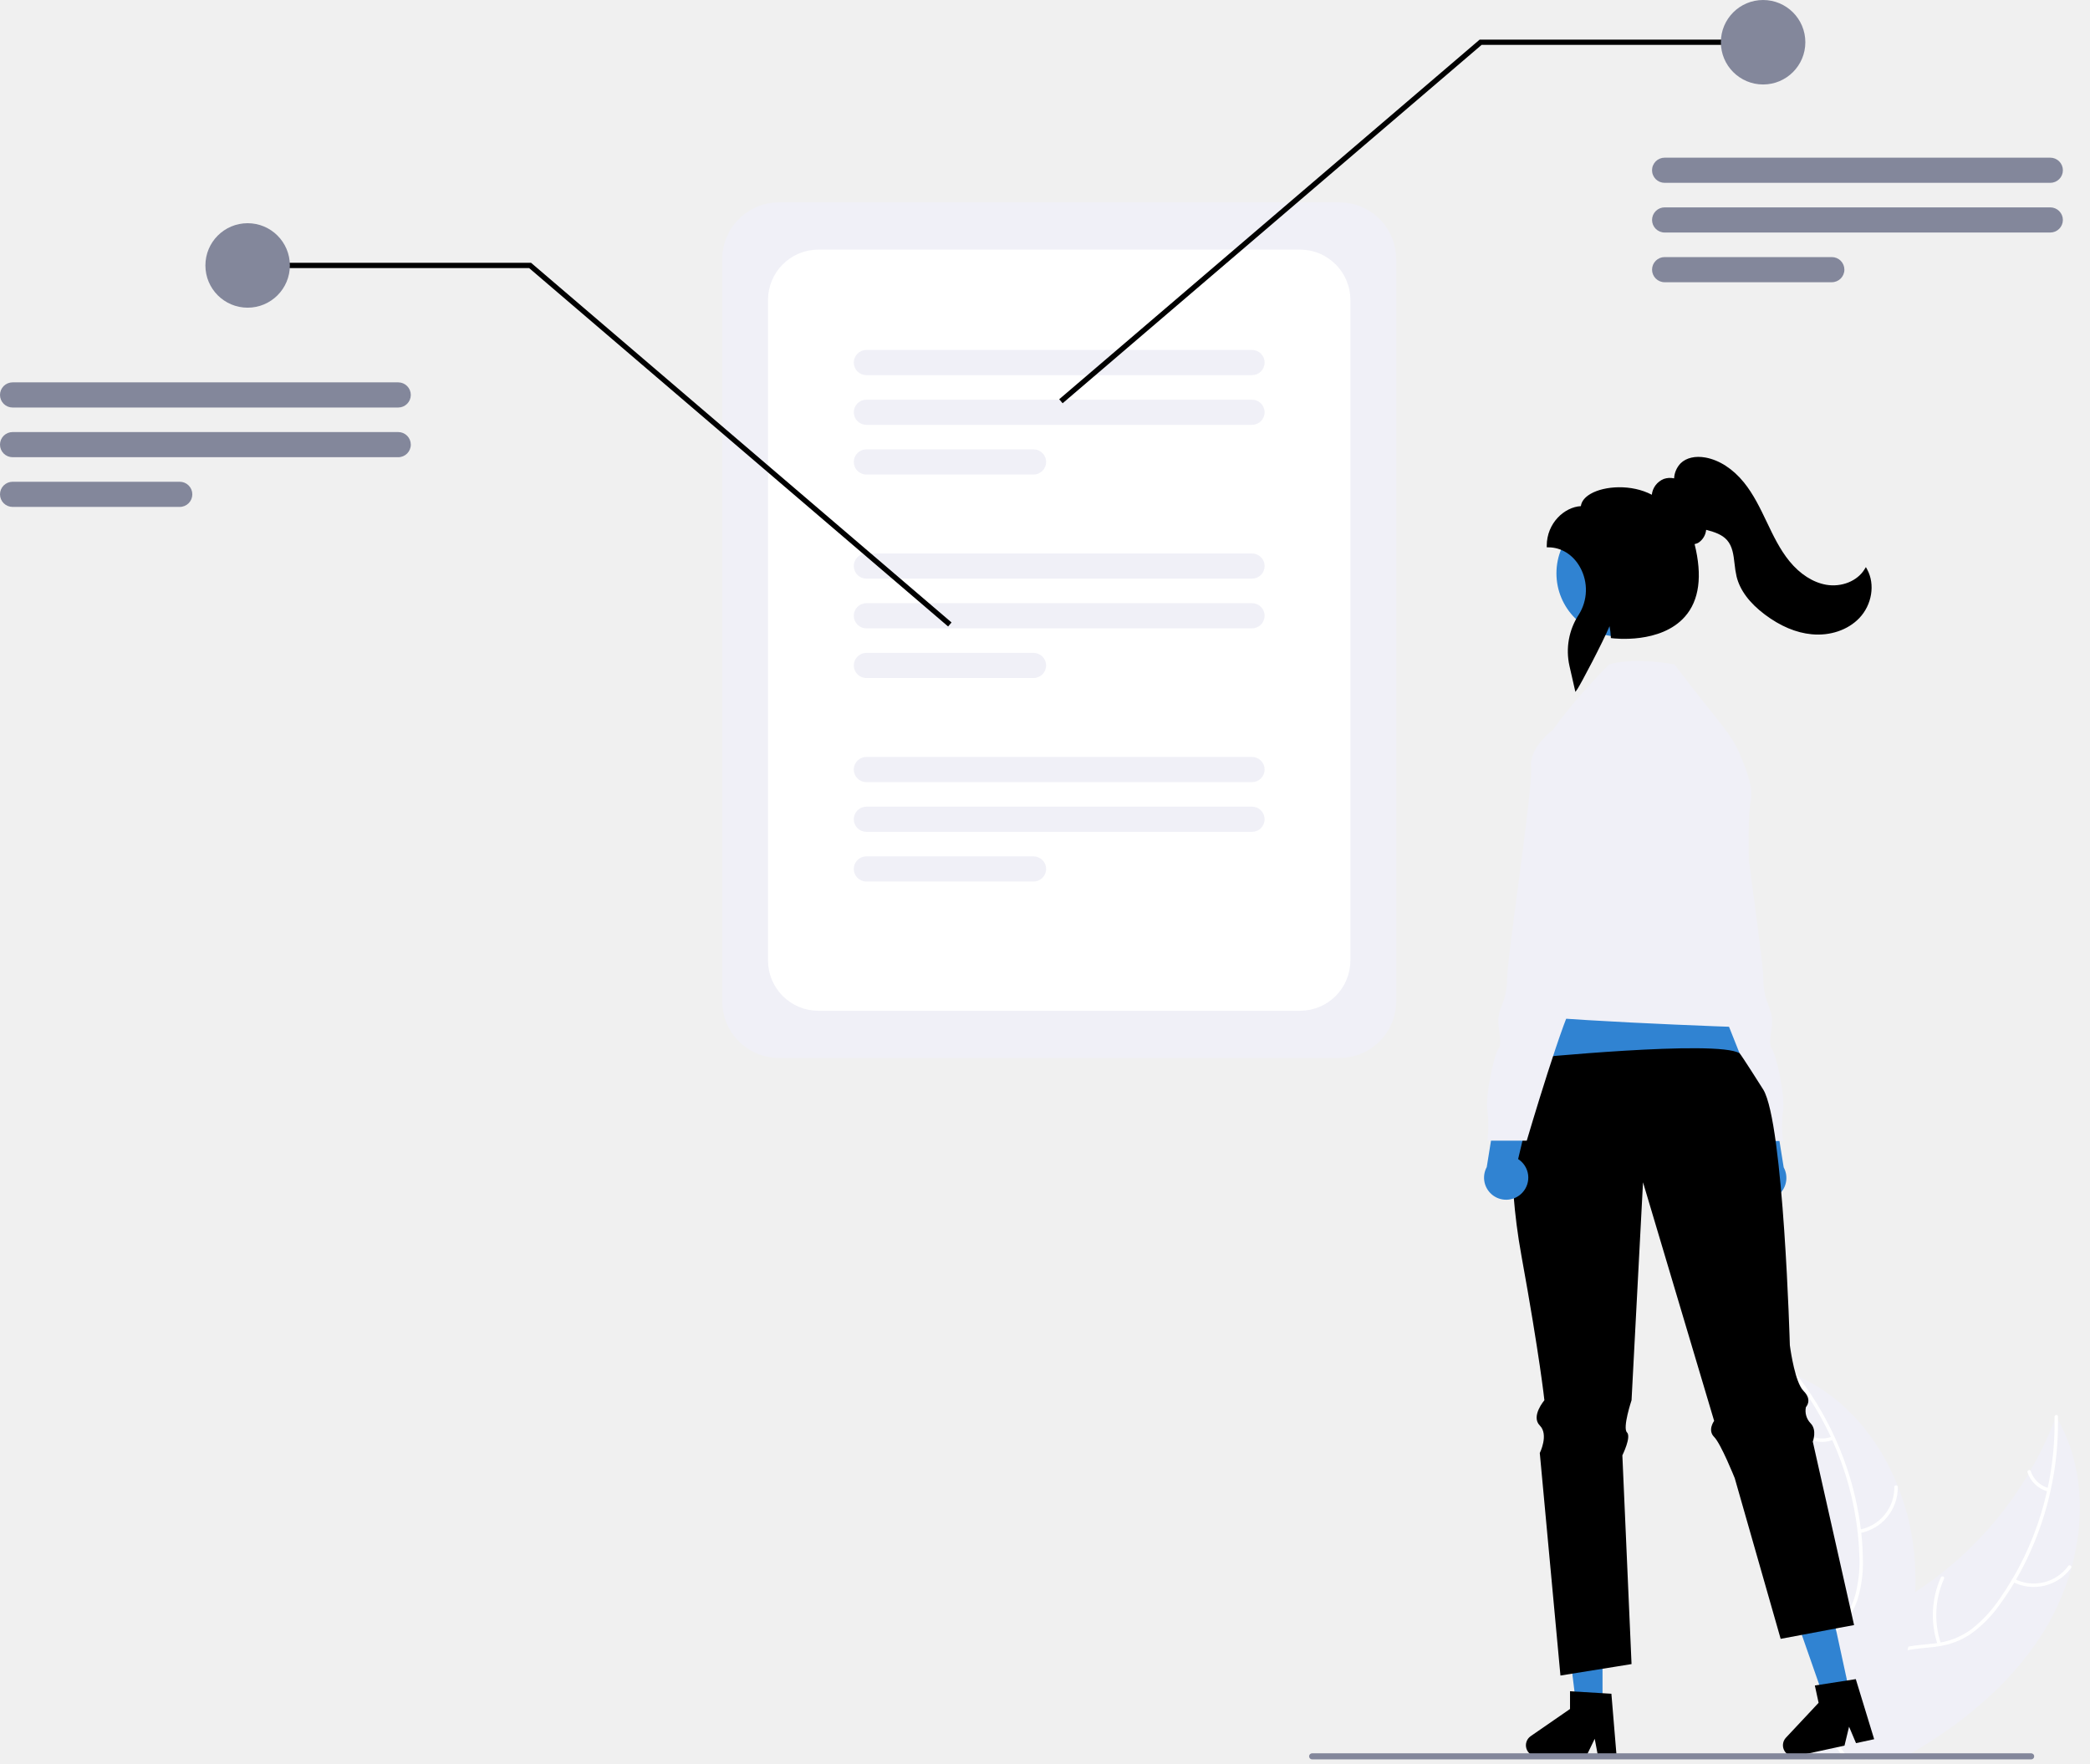
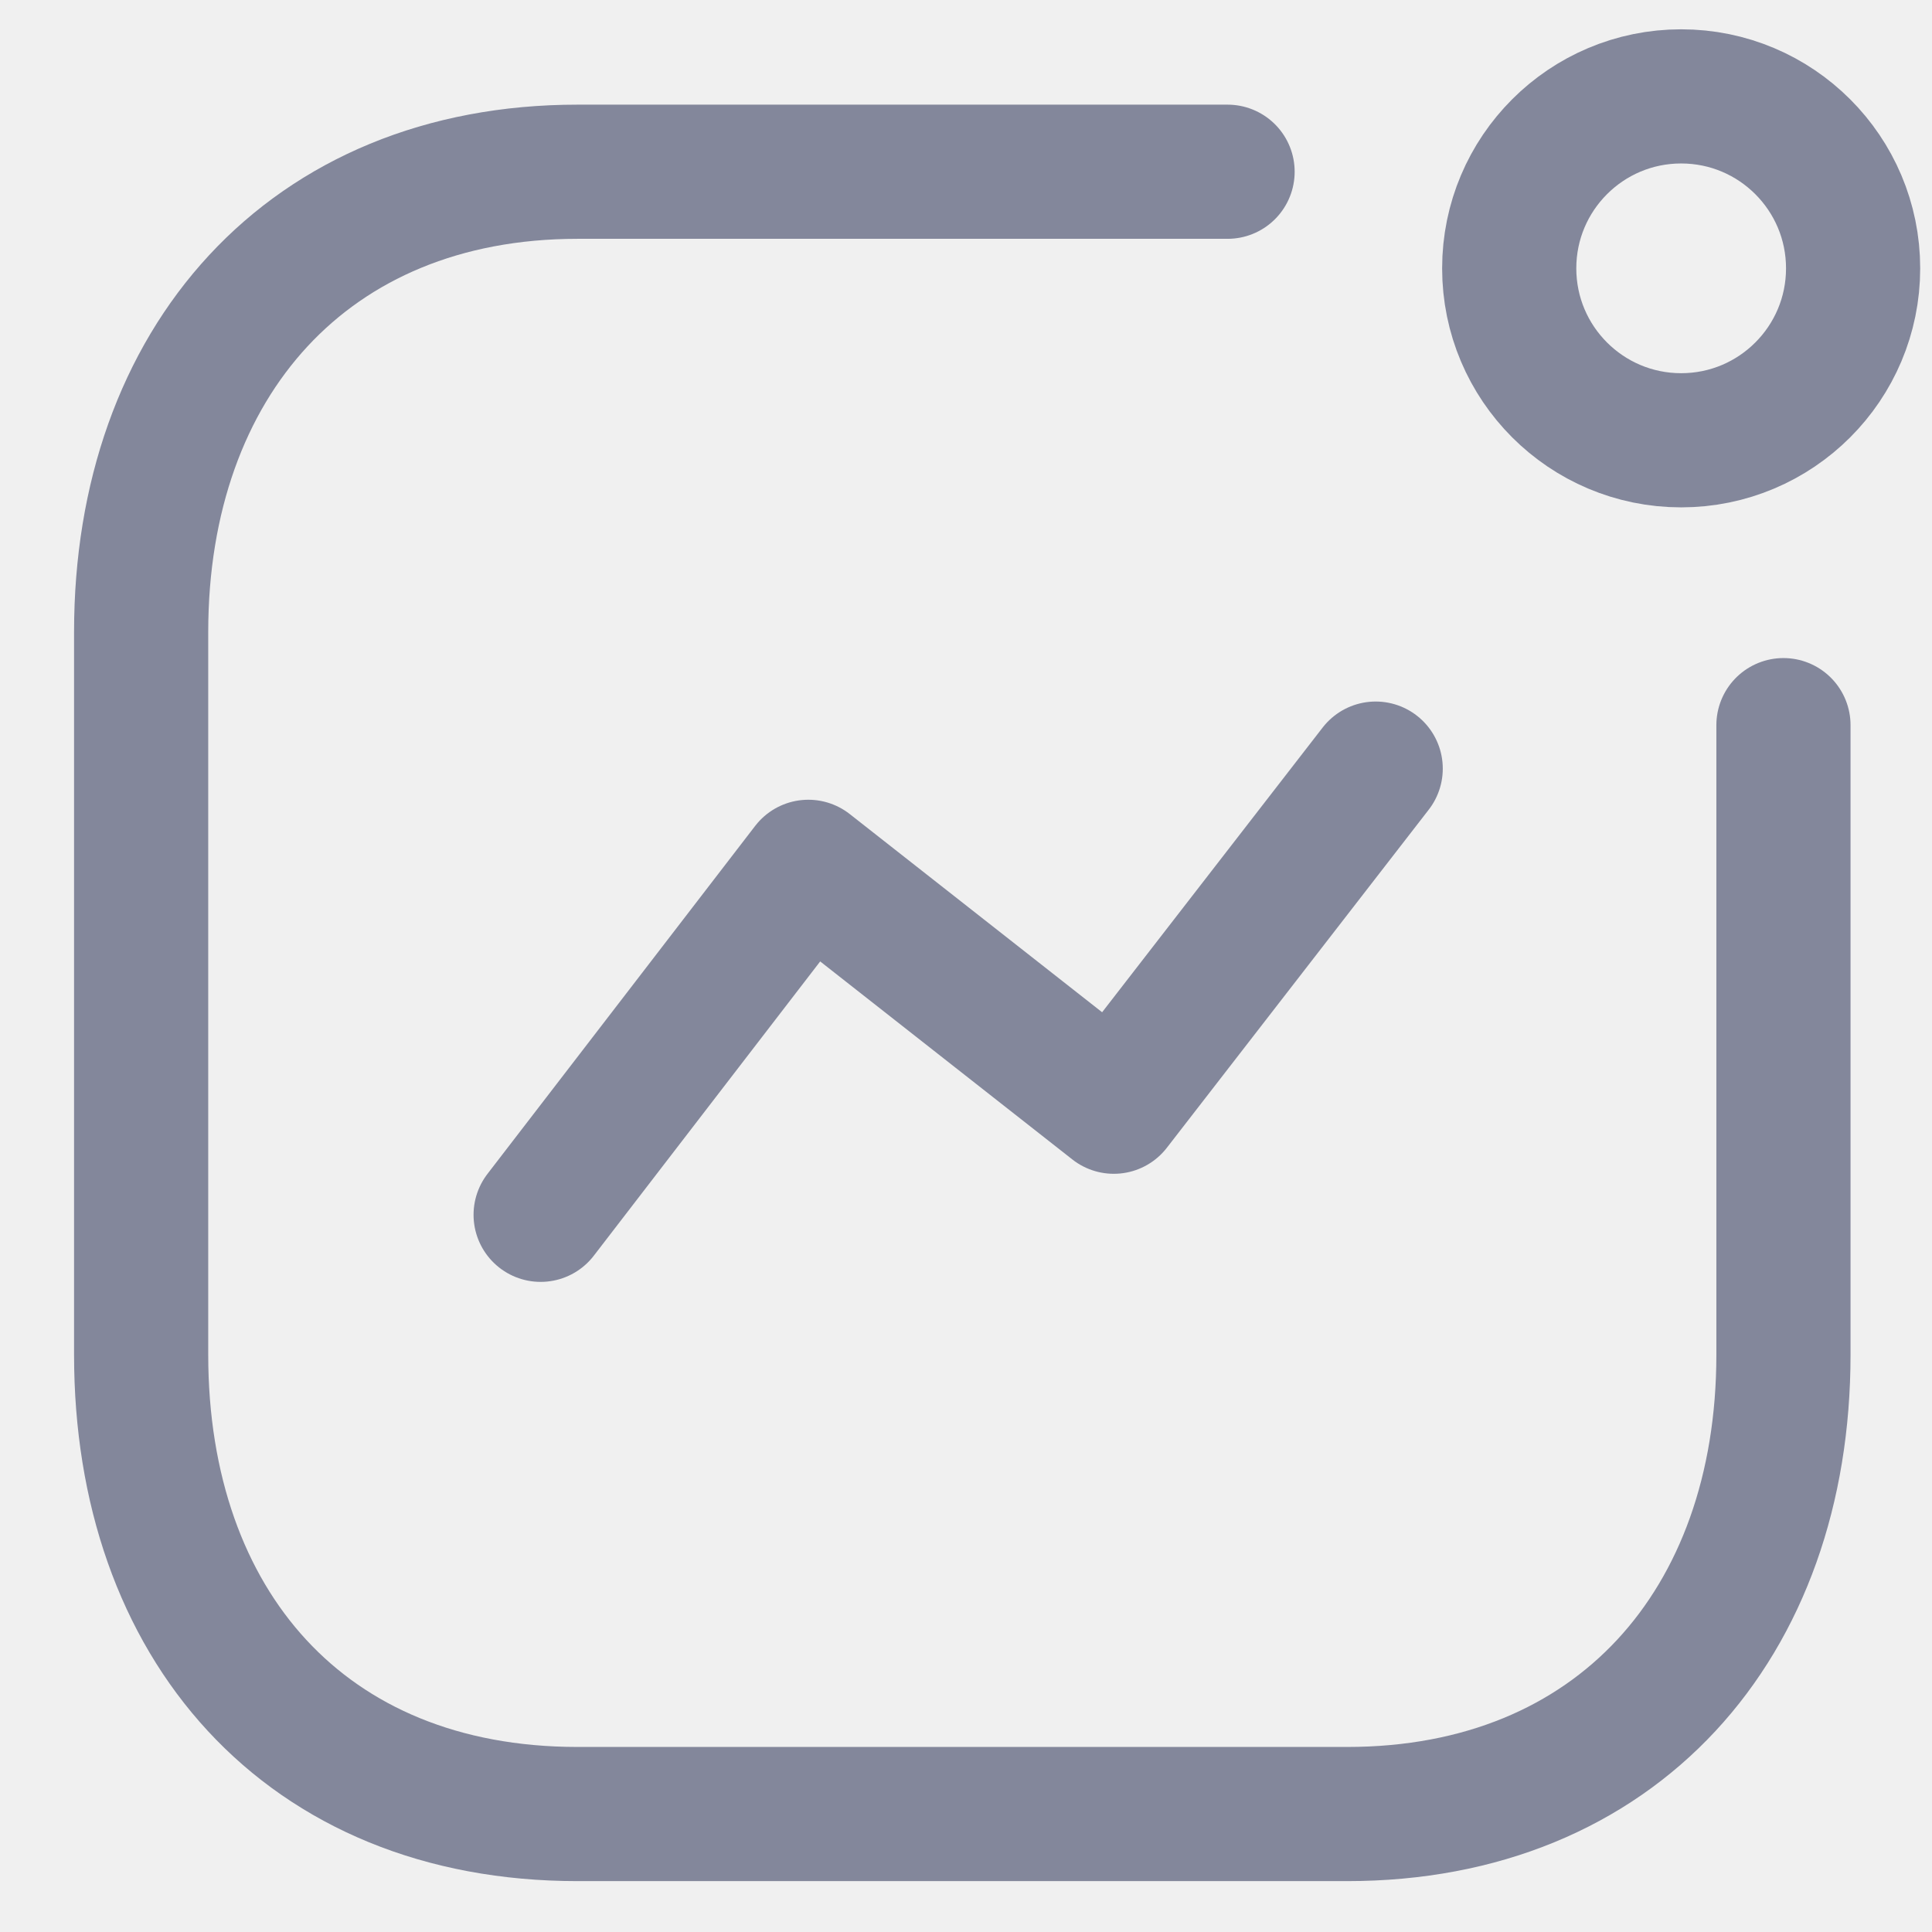
- <svg xmlns="http://www.w3.org/2000/svg" width="205" height="173" viewBox="0 0 205 173" fill="none">
-   <g clip-path="url(#clip0_1_4836)">
-     <path d="M131.385 103.773H76.4C74.926 103.771 73.514 103.185 72.472 102.143C71.43 101.101 70.844 99.689 70.842 98.215V25.409C70.844 23.935 71.43 22.522 72.472 21.48C73.514 20.438 74.926 19.852 76.4 19.851H131.385C132.858 19.852 134.271 20.438 135.313 21.48C136.355 22.522 136.941 23.935 136.943 25.409V98.215C136.941 99.689 136.355 101.101 135.313 102.143C134.271 103.185 132.858 103.771 131.385 103.773Z" fill="#F0F0F7" />
-     <path d="M127.52 99.141H80.265C78.957 99.139 77.702 98.619 76.777 97.694C75.852 96.768 75.332 95.514 75.33 94.206V29.418C75.332 28.11 75.852 26.855 76.777 25.93C77.702 25.005 78.957 24.484 80.265 24.483H127.52C128.828 24.484 130.083 25.005 131.008 25.93C131.933 26.855 132.454 28.11 132.455 29.418V94.206C132.454 95.514 131.933 96.768 131.008 97.694C130.083 98.619 128.828 99.139 127.52 99.141Z" fill="white" />
-     <path d="M122.806 36.795H84.979C84.817 36.795 84.656 36.763 84.506 36.702C84.357 36.64 84.22 36.549 84.106 36.434C83.991 36.32 83.9 36.184 83.838 36.034C83.776 35.884 83.744 35.724 83.744 35.561C83.744 35.399 83.776 35.239 83.838 35.089C83.9 34.939 83.991 34.803 84.106 34.688C84.22 34.574 84.357 34.483 84.506 34.421C84.656 34.359 84.817 34.327 84.979 34.328H122.806C122.968 34.327 123.129 34.359 123.279 34.421C123.428 34.483 123.565 34.574 123.679 34.688C123.794 34.803 123.885 34.939 123.947 35.089C124.009 35.239 124.041 35.399 124.041 35.561C124.041 35.724 124.009 35.884 123.947 36.034C123.885 36.184 123.794 36.32 123.679 36.434C123.565 36.549 123.428 36.64 123.279 36.702C123.129 36.763 122.968 36.795 122.806 36.795Z" fill="#F0F0F7" />
-     <path d="M122.806 41.67H84.979C84.652 41.67 84.338 41.54 84.106 41.309C83.875 41.077 83.745 40.764 83.745 40.436C83.745 40.109 83.875 39.795 84.106 39.564C84.338 39.333 84.652 39.203 84.979 39.203H122.806C123.133 39.203 123.447 39.333 123.678 39.564C123.909 39.795 124.039 40.109 124.039 40.436C124.039 40.764 123.909 41.077 123.678 41.309C123.447 41.54 123.133 41.67 122.806 41.67Z" fill="#F0F0F7" />
-     <path d="M101.376 46.545H84.979C84.652 46.545 84.338 46.415 84.106 46.183C83.875 45.952 83.745 45.638 83.745 45.311C83.745 44.984 83.875 44.67 84.106 44.438C84.338 44.207 84.652 44.077 84.979 44.077H101.376C101.703 44.077 102.017 44.207 102.248 44.438C102.48 44.67 102.61 44.984 102.61 45.311C102.61 45.638 102.48 45.952 102.248 46.183C102.017 46.415 101.703 46.545 101.376 46.545Z" fill="#F0F0F7" />
-     <path d="M122.806 56.754H84.979C84.817 56.755 84.656 56.723 84.506 56.661C84.357 56.599 84.22 56.508 84.106 56.394C83.991 56.279 83.9 56.143 83.838 55.993C83.776 55.843 83.744 55.683 83.744 55.521C83.744 55.359 83.776 55.198 83.838 55.048C83.9 54.898 83.991 54.762 84.106 54.648C84.22 54.533 84.357 54.442 84.506 54.38C84.656 54.319 84.817 54.287 84.979 54.287H122.806C122.968 54.287 123.129 54.319 123.279 54.38C123.428 54.442 123.565 54.533 123.679 54.648C123.794 54.762 123.885 54.898 123.947 55.048C124.009 55.198 124.041 55.359 124.041 55.521C124.041 55.683 124.009 55.843 123.947 55.993C123.885 56.143 123.794 56.279 123.679 56.394C123.565 56.508 123.428 56.599 123.279 56.661C123.129 56.723 122.968 56.755 122.806 56.754Z" fill="#F0F0F7" />
-     <path d="M122.806 61.629H84.979C84.652 61.629 84.338 61.499 84.106 61.268C83.875 61.036 83.745 60.722 83.745 60.395C83.745 60.068 83.875 59.754 84.106 59.523C84.338 59.292 84.652 59.162 84.979 59.162H122.806C123.133 59.162 123.447 59.292 123.678 59.523C123.909 59.754 124.039 60.068 124.039 60.395C124.039 60.722 123.909 61.036 123.678 61.268C123.447 61.499 123.133 61.629 122.806 61.629Z" fill="#F0F0F7" />
-     <path d="M101.376 66.504H84.979C84.652 66.504 84.339 66.373 84.108 66.142C83.877 65.911 83.747 65.597 83.747 65.27C83.747 64.943 83.877 64.63 84.108 64.399C84.339 64.167 84.652 64.037 84.979 64.037H101.376C101.703 64.037 102.017 64.167 102.248 64.398C102.48 64.629 102.61 64.943 102.61 65.27C102.61 65.597 102.48 65.911 102.248 66.143C102.017 66.374 101.703 66.504 101.376 66.504Z" fill="#F0F0F7" />
-     <path d="M122.806 76.713H84.979C84.817 76.714 84.656 76.682 84.506 76.62C84.357 76.558 84.22 76.467 84.106 76.353C83.991 76.238 83.9 76.102 83.838 75.952C83.776 75.802 83.744 75.642 83.744 75.48C83.744 75.318 83.776 75.157 83.838 75.007C83.9 74.858 83.991 74.721 84.106 74.607C84.22 74.492 84.357 74.401 84.506 74.34C84.656 74.278 84.817 74.246 84.979 74.246H122.806C122.968 74.246 123.129 74.278 123.279 74.34C123.428 74.401 123.565 74.492 123.679 74.607C123.794 74.721 123.885 74.858 123.947 75.007C124.009 75.157 124.041 75.318 124.041 75.48C124.041 75.642 124.009 75.802 123.947 75.952C123.885 76.102 123.794 76.238 123.679 76.353C123.565 76.467 123.428 76.558 123.279 76.62C123.129 76.682 122.968 76.714 122.806 76.713Z" fill="#F0F0F7" />
-     <path d="M122.806 81.588H84.979C84.652 81.588 84.338 81.459 84.106 81.227C83.875 80.996 83.745 80.682 83.745 80.355C83.745 80.028 83.875 79.714 84.106 79.482C84.338 79.251 84.652 79.121 84.979 79.121H122.806C123.133 79.121 123.447 79.251 123.678 79.482C123.909 79.714 124.039 80.028 124.039 80.355C124.039 80.682 123.909 80.996 123.678 81.227C123.447 81.459 123.133 81.588 122.806 81.588Z" fill="#F0F0F7" />
-     <path d="M101.376 86.463H84.979C84.652 86.463 84.338 86.333 84.106 86.102C83.875 85.87 83.745 85.556 83.745 85.229C83.745 84.902 83.875 84.588 84.106 84.357C84.338 84.126 84.652 83.996 84.979 83.996H101.376C101.703 83.996 102.017 84.126 102.248 84.357C102.48 84.588 102.61 84.902 102.61 85.229C102.61 85.556 102.48 85.87 102.248 86.102C102.017 86.333 101.703 86.463 101.376 86.463Z" fill="#F0F0F7" />
-     <path d="M92.997 61.447L51.9 26.295H24.29V25.777H52.091L93.333 61.053L92.997 61.447Z" fill="black" />
-     <path d="M24.29 30.179C26.578 30.179 28.433 28.324 28.433 26.036C28.433 23.748 26.578 21.893 24.29 21.893C22.002 21.893 20.147 23.748 20.147 26.036C20.147 28.324 22.002 30.179 24.29 30.179Z" fill="#83879B" />
-     <path d="M39.06 39.971H1.234C1.072 39.971 0.911 39.939 0.762 39.877C0.612 39.815 0.476 39.724 0.361 39.609C0.247 39.495 0.156 39.359 0.094 39.209C0.032 39.059 0 38.899 0 38.737C0 38.575 0.032 38.415 0.094 38.265C0.156 38.115 0.247 37.979 0.361 37.865C0.476 37.75 0.612 37.659 0.762 37.597C0.911 37.535 1.072 37.503 1.234 37.503H39.06C39.222 37.503 39.383 37.535 39.533 37.597C39.682 37.659 39.818 37.75 39.933 37.865C40.047 37.979 40.138 38.115 40.2 38.265C40.262 38.415 40.294 38.575 40.294 38.737C40.294 38.899 40.262 39.059 40.2 39.209C40.138 39.359 40.047 39.495 39.933 39.609C39.818 39.724 39.682 39.815 39.533 39.877C39.383 39.939 39.222 39.971 39.06 39.971Z" fill="#83879B" />
-     <path d="M39.061 44.845H1.234C0.907 44.845 0.593 44.715 0.361 44.484C0.13 44.253 0 43.939 0 43.612C0 43.284 0.13 42.971 0.361 42.739C0.593 42.508 0.907 42.378 1.234 42.378H39.061C39.388 42.378 39.702 42.508 39.933 42.739C40.164 42.971 40.294 43.284 40.294 43.612C40.294 43.939 40.164 44.253 39.933 44.484C39.702 44.715 39.388 44.845 39.061 44.845Z" fill="#83879B" />
-     <path d="M17.631 49.72H1.234C0.907 49.72 0.593 49.59 0.361 49.359C0.13 49.128 0 48.814 0 48.487C0 48.159 0.13 47.846 0.361 47.614C0.593 47.383 0.907 47.253 1.234 47.253H17.631C17.958 47.253 18.272 47.383 18.503 47.614C18.735 47.846 18.864 48.159 18.864 48.487C18.864 48.814 18.735 49.128 18.503 49.359C18.272 49.59 17.958 49.72 17.631 49.72Z" fill="#83879B" />
-     <path d="M103.893 39.16L145.135 3.884H172.936V4.402H145.326L104.229 39.554L103.893 39.16Z" fill="black" />
-     <path d="M172.936 8.286C175.224 8.286 177.079 6.431 177.079 4.143C177.079 1.855 175.224 0 172.936 0C170.648 0 168.793 1.855 168.793 4.143C168.793 6.431 170.648 8.286 172.936 8.286Z" fill="#83879B" />
-     <path d="M201.105 17.933H163.278C163.116 17.933 162.955 17.901 162.805 17.839C162.655 17.777 162.519 17.686 162.404 17.572C162.29 17.457 162.199 17.321 162.137 17.172C162.074 17.022 162.042 16.861 162.042 16.699C162.042 16.537 162.074 16.376 162.137 16.227C162.199 16.077 162.29 15.941 162.404 15.826C162.519 15.711 162.655 15.621 162.805 15.559C162.955 15.497 163.116 15.465 163.278 15.465H201.105C201.267 15.465 201.428 15.497 201.577 15.559C201.727 15.621 201.863 15.711 201.978 15.826C202.093 15.941 202.184 16.077 202.246 16.227C202.308 16.376 202.34 16.537 202.34 16.699C202.34 16.861 202.308 17.022 202.246 17.172C202.184 17.321 202.093 17.457 201.978 17.572C201.863 17.686 201.727 17.777 201.577 17.839C201.428 17.901 201.267 17.933 201.105 17.933Z" fill="#83879B" />
-     <path d="M201.105 22.807H163.278C162.951 22.807 162.637 22.677 162.406 22.446C162.174 22.215 162.044 21.901 162.044 21.574C162.044 21.246 162.174 20.933 162.406 20.701C162.637 20.47 162.951 20.34 163.278 20.34H201.105C201.267 20.34 201.427 20.372 201.577 20.434C201.727 20.496 201.863 20.587 201.977 20.701C202.092 20.816 202.183 20.952 202.245 21.101C202.307 21.251 202.339 21.412 202.339 21.574C202.339 21.736 202.307 21.896 202.245 22.046C202.183 22.195 202.092 22.331 201.977 22.446C201.863 22.561 201.727 22.651 201.577 22.713C201.427 22.775 201.267 22.807 201.105 22.807Z" fill="#83879B" />
-     <path d="M179.675 27.682H163.278C162.951 27.682 162.637 27.552 162.406 27.321C162.174 27.09 162.044 26.776 162.044 26.449C162.044 26.121 162.174 25.808 162.406 25.576C162.637 25.345 162.951 25.215 163.278 25.215H179.675C180.002 25.215 180.316 25.345 180.548 25.576C180.779 25.808 180.909 26.121 180.909 26.449C180.909 26.776 180.779 27.09 180.548 27.321C180.316 27.552 180.002 27.682 179.675 27.682Z" fill="#83879B" />
-     <path d="M171.449 116.993C171.235 116.761 171.076 116.485 170.981 116.184C170.886 115.884 170.858 115.566 170.899 115.254C170.94 114.941 171.048 114.642 171.218 114.376C171.387 114.11 171.613 113.885 171.878 113.716L170.112 106.263L173.851 107.629L174.955 114.497C175.209 114.962 175.284 115.505 175.166 116.022C175.047 116.539 174.743 116.994 174.31 117.302C173.878 117.61 173.348 117.748 172.821 117.691C172.293 117.634 171.805 117.385 171.449 116.993Z" fill="#3083D2" />
-     <path d="M162.458 85.761L163.959 89.619C163.959 89.619 163.316 93.477 164.388 94.335C165.459 95.192 165.031 95.192 165.031 95.835C165.067 96.296 165.201 96.745 165.423 97.151C165.644 97.557 165.949 97.912 166.317 98.193C167.174 98.836 171.032 111.911 171.032 111.911H174.89C174.766 110.914 174.766 109.906 174.89 108.91C175.104 107.409 174.247 103.551 173.818 102.908C173.39 102.265 173.818 101.408 173.818 100.122C173.818 98.836 172.961 98.193 172.961 96.049C172.961 93.906 170.389 77.188 170.603 75.258C170.818 73.329 168.46 71.615 168.46 71.615H166.317L162.458 85.761Z" fill="#F0F0F7" />
-     <path d="M153.381 93.944L149.814 109.859L172.666 108.437L166.452 92.808L153.381 93.944Z" fill="#3083D2" />
-     <path d="M203.192 153.758C202.511 156.217 201.449 158.554 200.044 160.684C196.904 165.432 192.41 169.063 187.471 171.969C187.129 172.173 186.782 172.372 186.435 172.568H182.97L182.849 172.291V172.289L182.708 171.969L182.691 171.931L182.683 171.969L182.545 172.568H180.844C180.703 172.369 180.564 172.17 180.429 171.969C180.23 171.675 180.039 171.378 179.857 171.076C179.538 170.548 179.252 170 179.002 169.435C178.972 169.372 178.947 169.309 178.922 169.247L179.035 169.123L178.564 167.065L179.51 166.909L178.474 163.711C178.511 163.593 178.554 163.475 178.599 163.356C179.181 161.885 180.273 160.785 181.568 159.862C182.902 158.908 184.454 158.143 185.881 157.348C186.55 156.973 187.209 156.578 187.851 156.16V156.158C188.671 155.627 189.467 155.059 190.239 154.454C190.252 154.446 190.265 154.437 190.277 154.427C190.287 154.419 190.297 154.411 190.307 154.402C193.766 151.699 196.693 148.378 198.94 144.607C198.94 144.607 198.94 144.606 198.941 144.606C198.941 144.606 198.941 144.606 198.941 144.606C198.942 144.606 198.942 144.605 198.942 144.605C198.942 144.605 198.942 144.604 198.942 144.604C199.018 144.483 199.088 144.362 199.158 144.239V144.237C200.078 142.654 200.87 141.001 201.526 139.293V139.29C201.576 139.164 201.622 139.038 201.669 138.913C201.735 139.023 201.798 139.134 201.858 139.245C201.858 139.245 201.859 139.245 201.859 139.245C201.859 139.245 201.86 139.245 201.86 139.245C201.86 139.246 201.86 139.246 201.861 139.246C201.861 139.247 201.861 139.247 201.861 139.247C204.301 143.613 204.533 148.871 203.192 153.758Z" fill="#F0F0F7" />
-     <path d="M201.861 139.247C201.885 141.577 201.643 143.902 201.139 146.176C200.912 147.217 200.63 148.245 200.293 149.256C199.64 151.233 198.786 153.139 197.744 154.942C197.687 155.041 197.631 155.136 197.571 155.232V155.234C197.126 155.985 196.643 156.712 196.124 157.413C195.339 158.53 194.369 159.506 193.256 160.297C192.346 160.897 191.318 161.295 190.241 161.462C190.04 161.499 189.834 161.527 189.625 161.552C188.792 161.65 187.932 161.688 187.106 161.864C186.688 161.947 186.281 162.078 185.894 162.254C184.565 162.871 183.818 164.161 183.491 165.54C183.433 165.782 183.388 166.026 183.352 166.27C183.078 168.144 183.38 170.092 183.224 171.969C183.206 172.168 183.184 172.369 183.156 172.568H182.97L182.849 172.291V172.288C182.862 172.183 182.872 172.077 182.882 171.969C182.942 171.047 182.95 170.122 182.904 169.199C182.894 168.783 182.887 168.366 182.892 167.948C182.897 167.613 182.91 167.279 182.935 166.947V166.944C182.952 166.738 182.972 166.534 183 166.33C183.08 165.706 183.234 165.094 183.458 164.506C183.677 163.9 184.021 163.348 184.469 162.885C184.916 162.422 185.457 162.058 186.055 161.819C186.42 161.682 186.796 161.577 187.179 161.504C188.022 161.343 188.893 161.303 189.741 161.197C189.831 161.187 189.922 161.175 190.01 161.16C190.123 161.142 190.234 161.122 190.345 161.102C191.454 160.905 192.502 160.451 193.404 159.776C194.476 158.927 195.409 157.915 196.167 156.777C196.579 156.185 196.972 155.581 197.337 154.96C197.337 154.96 197.337 154.959 197.337 154.959C197.337 154.959 197.337 154.958 197.338 154.958C197.338 154.958 197.338 154.958 197.338 154.958C197.339 154.958 197.339 154.957 197.339 154.957C197.357 154.927 197.375 154.9 197.392 154.869L197.395 154.864C198.96 152.19 200.102 149.29 200.781 146.267C200.804 146.156 200.829 146.045 200.854 145.935C201.321 143.752 201.547 141.524 201.526 139.292V139.29C201.526 139.184 201.524 139.081 201.521 138.975C201.516 138.759 201.851 138.711 201.856 138.927C201.858 139.033 201.861 139.139 201.858 139.244C201.859 139.244 201.859 139.245 201.859 139.245C201.859 139.245 201.86 139.245 201.86 139.245C201.86 139.245 201.86 139.246 201.861 139.246C201.861 139.246 201.861 139.247 201.861 139.247Z" fill="white" />
-     <path d="M197.427 155.164C198.386 155.651 199.487 155.781 200.533 155.532C201.579 155.282 202.502 154.669 203.137 153.801C203.265 153.625 202.998 153.418 202.87 153.594C202.279 154.403 201.419 154.974 200.445 155.205C199.47 155.435 198.446 155.31 197.556 154.851C197.362 154.752 197.235 155.065 197.427 155.164Z" fill="white" />
-     <path d="M190.377 161.202C189.676 159.119 189.787 156.848 190.686 154.842C190.776 154.643 190.463 154.515 190.374 154.714C189.441 156.803 189.331 159.166 190.065 161.333C190.135 161.539 190.447 161.408 190.377 161.202V161.202Z" fill="white" />
-     <path d="M200.952 145.966C200.541 145.855 200.165 145.644 199.857 145.351C199.548 145.059 199.317 144.694 199.185 144.29C199.117 144.083 198.806 144.215 198.873 144.421C199.021 144.866 199.277 145.269 199.617 145.592C199.957 145.916 200.371 146.152 200.823 146.279C200.865 146.294 200.911 146.293 200.952 146.276C200.993 146.259 201.026 146.227 201.044 146.187C201.061 146.145 201.06 146.099 201.043 146.057C201.026 146.016 200.993 145.983 200.952 145.966H200.952Z" fill="white" />
-     <path d="M187.851 156.158V156.161C187.773 157.957 187.549 159.745 187.18 161.505V161.507C187.159 161.628 187.132 161.746 187.107 161.865C186.499 164.587 185.648 167.249 184.563 169.818C184.263 170.543 183.95 171.26 183.622 171.969C183.531 172.17 183.438 172.369 183.342 172.568H182.97L182.849 172.291V172.289L182.708 171.969L182.691 171.931L182.683 171.969L182.545 172.568H178.947L178.247 171.969L177.228 171.096L178.652 169.541L178.886 169.284L178.922 169.247L179.035 169.123L178.564 167.065L179.51 166.909L178.474 163.711L177.983 162.199L177.86 161.819L177.143 159.608L174.979 160.013L174.627 158.78C175.275 157.276 175.815 155.728 176.242 154.148C176.245 154.135 176.25 154.125 176.252 154.112C177.395 149.855 177.738 145.422 177.264 141.039V141.036C177.248 140.895 177.231 140.752 177.211 140.614V140.609C176.995 138.792 176.632 136.996 176.124 135.239C176.089 135.106 176.048 134.975 176.011 134.844C176.126 134.895 176.239 134.942 176.355 134.993L176.358 134.995H176.363C176.546 135.076 176.73 135.161 176.909 135.252C181.201 137.338 184.359 141.253 186.153 145.767C186.158 145.779 186.163 145.789 186.168 145.802C187.104 148.168 187.662 150.667 187.821 153.207C187.881 154.189 187.892 155.174 187.851 156.158Z" fill="#F0F0F7" />
-     <path d="M181.322 172.568H180.924C180.798 172.364 180.662 172.165 180.527 171.969C180.31 171.664 180.087 171.367 179.857 171.076C179.659 170.824 179.46 170.575 179.261 170.326C179.055 170.067 178.851 169.808 178.652 169.541L178.886 169.284C178.924 169.335 178.962 169.385 179.002 169.435C179.646 170.283 180.343 171.098 180.939 171.969C181.073 172.165 181.201 172.364 181.322 172.568Z" fill="white" />
-     <path d="M175.927 134.984C175.992 135.068 176.06 135.153 176.123 135.239C176.614 135.875 177.078 136.532 177.515 137.209C178.293 138.403 178.984 139.652 179.583 140.945C179.631 141.046 179.678 141.149 179.724 141.252C181.005 144.079 181.84 147.087 182.199 150.169C182.205 150.199 182.207 150.227 182.21 150.257C182.293 150.977 182.346 151.699 182.371 152.424C182.451 153.788 182.316 155.157 181.971 156.479C181.92 156.653 181.865 156.824 181.804 156.99C181.653 157.397 181.464 157.789 181.238 158.16C181.077 158.431 180.897 158.691 180.7 158.938C180.582 159.089 180.458 159.237 180.328 159.381C180.252 159.464 180.174 159.547 180.096 159.63C180.031 159.693 179.968 159.758 179.902 159.821C179.223 160.48 178.473 161.091 177.859 161.819L177.983 162.199C178.574 161.449 179.336 160.827 180.023 160.173C180.454 159.768 180.847 159.323 181.196 158.845C181.241 158.779 181.289 158.714 181.331 158.646C181.565 158.305 181.766 157.944 181.933 157.566C182.018 157.378 182.096 157.184 182.167 156.983C182.578 155.682 182.765 154.321 182.72 152.957C182.712 152.083 182.66 151.211 182.564 150.343C182.554 150.229 182.542 150.119 182.527 150.006C182.271 147.939 181.806 145.904 181.138 143.932C180.292 141.43 179.128 139.047 177.676 136.841C177.26 136.21 176.82 135.593 176.355 134.992C176.294 134.909 176.231 134.828 176.166 134.745C176.033 134.574 175.794 134.813 175.927 134.984Z" fill="white" />
-     <path d="M182.407 150.375C183.465 150.186 184.423 149.628 185.108 148.799C185.792 147.97 186.16 146.924 186.146 145.849C186.144 145.805 186.127 145.763 186.095 145.733C186.064 145.702 186.022 145.684 185.978 145.684C185.935 145.683 185.892 145.7 185.86 145.73C185.828 145.76 185.809 145.801 185.807 145.845C185.823 146.846 185.48 147.82 184.841 148.591C184.201 149.361 183.308 149.878 182.321 150.048C182.106 150.085 182.194 150.412 182.407 150.375Z" fill="white" />
-     <path d="M180.413 159.441C178.599 158.199 177.32 156.319 176.831 154.176C176.782 153.964 176.455 154.05 176.504 154.262C177.017 156.491 178.352 158.445 180.243 159.733C180.423 159.856 180.592 159.563 180.413 159.441Z" fill="white" />
-     <path d="M179.683 140.909C179.289 141.067 178.861 141.125 178.439 141.077C178.016 141.029 177.613 140.877 177.264 140.635C177.085 140.51 176.916 140.803 177.093 140.927C177.48 141.193 177.926 141.36 178.393 141.414C178.859 141.468 179.332 141.407 179.769 141.236C179.812 141.223 179.848 141.195 179.87 141.157C179.893 141.118 179.899 141.073 179.89 141.029C179.878 140.986 179.85 140.949 179.811 140.927C179.772 140.904 179.726 140.898 179.683 140.909Z" fill="white" />
-     <path d="M157.186 167.394H154.619L153.397 157.493L157.186 157.493L157.186 167.394Z" fill="#3083D2" />
-     <path d="M158.567 172.268H156.745L156.42 170.549L155.587 172.268H150.756C150.525 172.268 150.299 172.194 150.113 172.057C149.926 171.92 149.789 171.727 149.72 171.506C149.651 171.284 149.654 171.047 149.73 170.828C149.805 170.609 149.949 170.42 150.139 170.289L153.997 167.624V165.886L158.055 166.128L158.567 172.268Z" fill="black" />
-     <path d="M181.447 166.117L178.938 166.661L175.646 157.244L179.348 156.441L181.447 166.117Z" fill="#3083D2" />
-     <path d="M183.83 170.588L182.05 170.974L181.368 169.362L180.919 171.219L176.197 172.243C175.971 172.293 175.735 172.268 175.524 172.173C175.312 172.079 175.137 171.919 175.022 171.718C174.908 171.516 174.861 171.284 174.889 171.054C174.916 170.824 175.016 170.609 175.175 170.44L178.38 167.018L178.011 165.319L182.028 164.695L183.83 170.588Z" fill="black" />
-     <path d="M199.526 172.269C199.526 172.308 199.519 172.347 199.504 172.383C199.489 172.42 199.467 172.453 199.439 172.481C199.411 172.508 199.378 172.531 199.341 172.546C199.305 172.561 199.266 172.568 199.227 172.568H128.703C128.624 172.568 128.548 172.537 128.492 172.48C128.435 172.424 128.404 172.348 128.404 172.269C128.404 172.189 128.435 172.113 128.492 172.057C128.548 172.001 128.624 171.969 128.703 171.969H199.227C199.266 171.969 199.305 171.977 199.341 171.992C199.378 172.007 199.411 172.029 199.439 172.057C199.467 172.084 199.489 172.118 199.504 172.154C199.519 172.19 199.526 172.229 199.526 172.269Z" fill="#83879B" />
-     <path d="M149.231 123.166C151.032 133.067 151.483 137.342 151.483 137.342C151.483 137.342 150.131 138.917 151.032 139.818C151.933 140.718 151.032 142.517 151.032 142.517L153.058 164.344L154.688 164.08L158.616 163.449L160.032 163.22L159.131 142.744C159.131 142.744 160.032 140.942 159.582 140.492C159.131 140.042 160.032 137.342 160.032 137.342L161.157 115.965L168.134 139.367C168.134 139.367 167.457 140.268 168.134 140.942C168.808 141.617 170.157 144.993 170.157 144.993L174.306 159.511L174.658 160.744L176.822 160.339L179.177 159.896L179.61 159.816L180.38 159.67L180.876 159.576L181.044 159.546L181.859 159.393L181.613 158.298L181.484 157.722L177.974 142.132L177.894 141.773L177.808 141.393C177.808 141.393 178.259 140.268 177.584 139.591C177.387 139.385 177.243 139.134 177.165 138.859C177.086 138.585 177.076 138.295 177.134 138.016C177.156 137.993 177.176 137.967 177.194 137.941C177.274 137.831 177.329 137.706 177.356 137.573C177.416 137.291 177.363 136.896 176.908 136.441C176.779 136.305 176.672 136.15 176.588 135.983C175.904 134.687 175.559 131.942 175.559 131.942C175.559 131.942 174.95 110.201 172.957 106.879C172.852 106.706 170.736 103.373 170.626 103.305C168.376 101.956 149.814 103.819 149.814 103.819C149.814 103.819 148.753 106.671 148.705 106.968C148.446 108.636 147.703 114.767 149.231 123.166Z" fill="black" />
-     <path d="M149.336 116.965C149.55 116.733 149.709 116.457 149.804 116.156C149.9 115.856 149.928 115.538 149.887 115.226C149.846 114.913 149.737 114.614 149.567 114.348C149.398 114.082 149.173 113.857 148.907 113.688L150.673 106.235L146.935 107.601L145.83 114.469C145.576 114.934 145.501 115.477 145.619 115.994C145.738 116.511 146.043 116.966 146.475 117.274C146.907 117.582 147.437 117.72 147.964 117.663C148.492 117.606 148.98 117.358 149.336 116.965Z" fill="#3083D2" />
-     <path d="M152.325 71.587C152.325 71.587 154.177 68.829 157.82 65.185C159.749 64.542 163.092 64.916 164.251 65.185C169.609 72.258 169.946 71.788 171.341 75.74C171.703 76.765 171.884 77.749 171.723 78.553C171.08 81.768 172.111 98.013 172.325 98.87C172.539 99.727 174.04 100.799 172.539 100.799C171.039 100.799 148.319 99.942 148.748 99.299C149.176 98.656 152.325 71.587 152.325 71.587Z" fill="#F0F0F7" />
-     <path d="M154.469 71.587H152.325C152.325 71.587 149.968 73.302 150.182 75.231C150.396 77.16 147.824 93.878 147.824 96.022C147.824 98.165 146.967 98.808 146.967 100.094C146.967 101.38 147.396 102.237 146.967 102.88C146.538 103.523 145.681 107.382 145.895 108.882C146.02 109.878 146.02 110.886 145.895 111.883H149.753C149.753 111.883 153.611 98.808 154.469 98.165C154.837 97.884 155.141 97.529 155.363 97.123C155.584 96.717 155.718 96.269 155.755 95.807C155.755 95.164 155.326 95.164 156.398 94.307C157.469 93.45 156.826 89.591 156.826 89.591L158.327 85.733L154.469 71.587Z" fill="#F0F0F7" />
-     <path d="M158.871 62.441C162.299 62.441 165.078 59.663 165.078 56.235C165.078 52.807 162.299 50.028 158.871 50.028C155.443 50.028 152.665 52.807 152.665 56.235C152.665 59.663 155.443 62.441 158.871 62.441Z" fill="#3083D2" />
-     <path d="M154.524 67.866L153.942 65.314C153.75 64.46 153.732 63.576 153.887 62.715C154.043 61.854 154.369 61.032 154.847 60.299C155.286 59.608 155.53 58.811 155.555 57.993C155.58 57.174 155.383 56.364 154.987 55.648C154.311 54.418 153.146 53.684 151.87 53.684H151.715V53.529C151.715 51.304 153.449 49.733 155.062 49.643C155.12 49.18 155.448 48.765 156.02 48.435C157.385 47.648 160.025 47.477 162.02 48.526C162.056 48.187 162.184 47.864 162.39 47.592C162.595 47.319 162.871 47.108 163.187 46.979C163.515 46.865 163.868 46.845 164.206 46.92C164.235 46.363 164.466 45.834 164.855 45.433C165.405 44.9 166.289 44.697 167.279 44.876C168.638 45.122 169.978 45.988 171.051 47.314C172.003 48.49 172.664 49.876 173.303 51.215C173.931 52.533 174.581 53.896 175.523 55.049C176.555 56.313 177.834 57.132 179.123 57.355C180.628 57.615 182.171 56.996 182.878 55.85L183.018 55.622L183.146 55.857C183.939 57.315 183.615 59.319 182.374 60.622C181.261 61.79 179.514 62.385 177.703 62.212C176.169 62.066 174.623 61.415 173.106 60.276C171.599 59.144 170.667 57.893 170.336 56.558C170.244 56.145 170.177 55.726 170.137 55.305C170.035 54.422 169.938 53.588 169.395 52.974C168.907 52.422 168.151 52.183 167.481 52.002L167.35 51.967C167.326 52.216 167.248 52.456 167.121 52.672C166.995 52.887 166.823 53.072 166.617 53.215C166.494 53.289 166.359 53.341 166.217 53.368C166.994 56.495 166.675 58.888 165.267 60.483C162.892 63.177 158.327 62.623 158.134 62.599L158.005 62.582L157.999 62.453C157.981 62.105 157.939 61.76 157.872 61.419C157.218 62.994 155.019 67.159 154.724 67.58L154.524 67.866Z" fill="black" />
-   </g>
-   <defs>
-     <clipPath id="clip0_1_4836">
-       <rect width="204.006" height="172.568" fill="white" />
-     </clipPath>
-   </defs>
+ <svg xmlns="http://www.w3.org/2000/svg" width="18" height="18" viewBox="0 0 18 18" fill="none">
+   <path d="M5.037 11.318L7.531 8.076L10.377 10.311L12.817 7.161" stroke="#83879B" stroke-width="1.25" stroke-linecap="round" stroke-linejoin="round" />
+   <circle cx="15.663" cy="2.5" r="1.602" stroke="#83879B" stroke-width="1.25" stroke-linecap="round" stroke-linejoin="round" />
+   <path d="M11.437 1.6H5.381C2.871 1.6 1.315 3.377 1.315 5.887V12.622C1.315 15.132 2.84 16.901 5.381 16.901H12.551C15.06 16.901 16.616 15.132 16.616 12.622V6.756" stroke="#83879B" stroke-width="1.25" stroke-linecap="round" stroke-linejoin="round" />
</svg>
